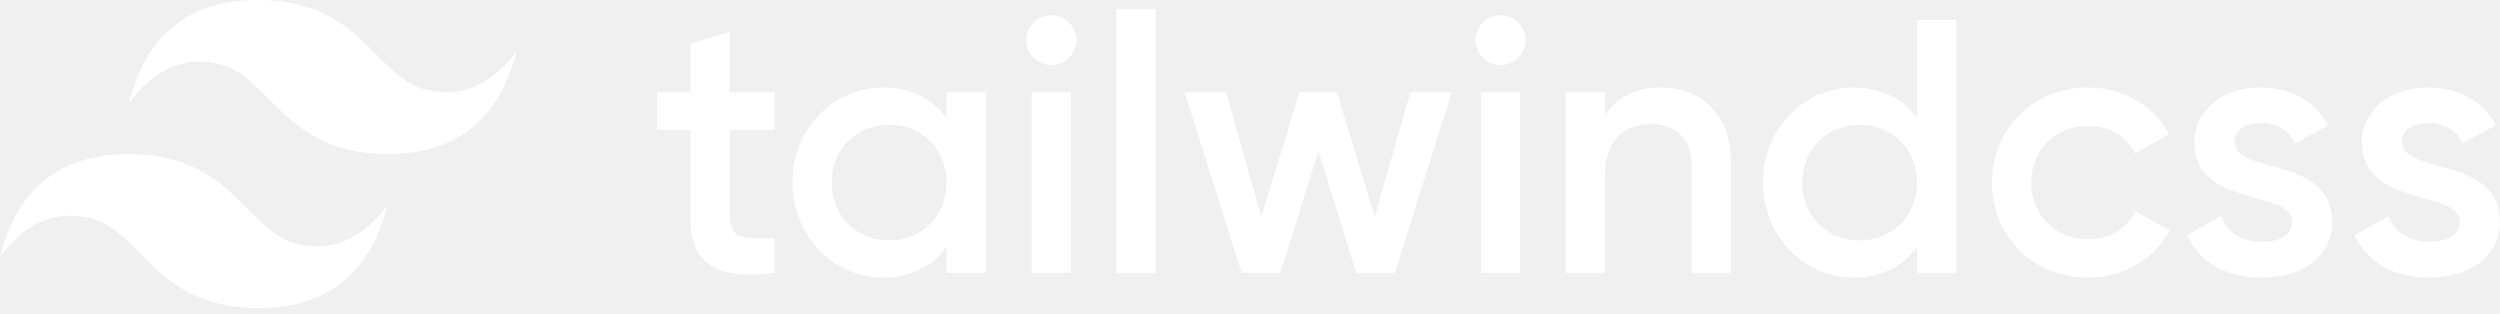
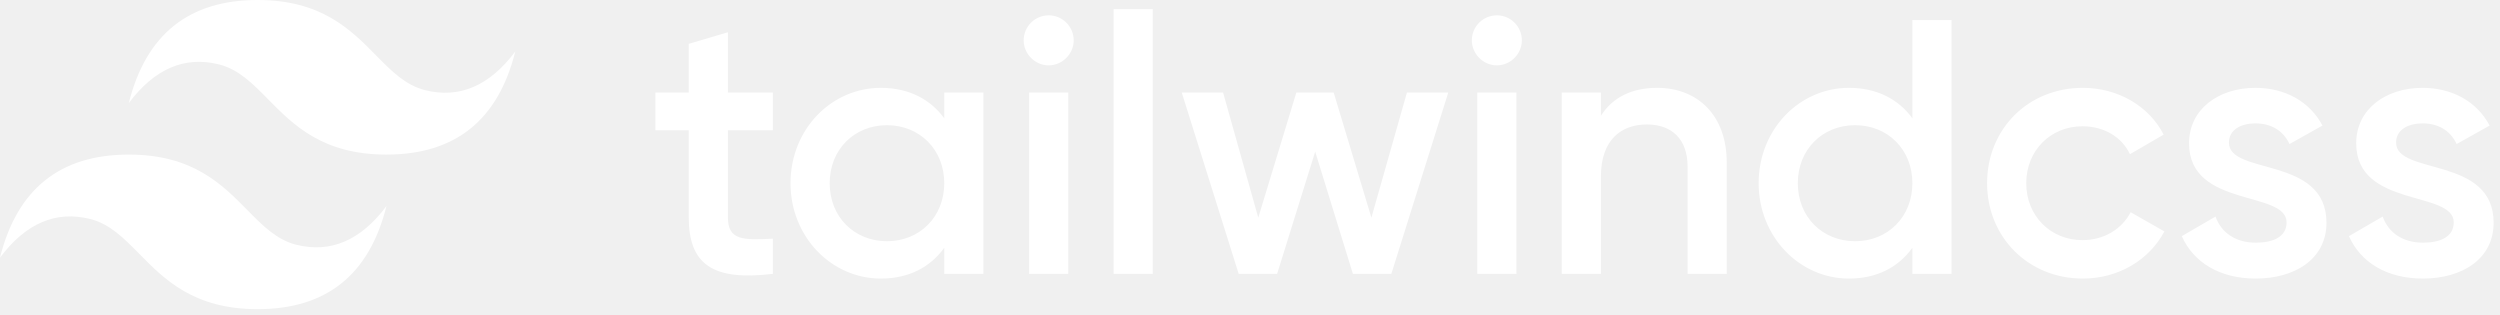
- <svg viewBox="0 0 247 31" class="w-auto h-7 sm:h-8">
-   <path fill-rule="evenodd" clip-rule="evenodd" d="M25.517 0C18.712 0 14.46 3.382 12.758 10.146c2.552-3.382 5.529-4.65 8.931-3.805 1.941.482 3.329 1.882 4.864 3.432 2.502 2.524 5.398 5.445 11.722 5.445 6.804 0 11.057-3.382 12.758-10.145-2.551 3.382-5.528 4.65-8.93 3.804-1.942-.482-3.33-1.882-4.865-3.431C34.736 2.92 31.841 0 25.517 0zM12.758 15.218C5.954 15.218 1.701 18.6 0 25.364c2.552-3.382 5.529-4.65 8.93-3.805 1.942.482 3.33 1.882 4.865 3.432 2.502 2.524 5.397 5.445 11.722 5.445 6.804 0 11.057-3.381 12.758-10.145-2.552 3.382-5.529 4.65-8.931 3.805-1.941-.483-3.329-1.883-4.864-3.432-2.502-2.524-5.398-5.446-11.722-5.446z" fill="#ffffff" />
-   <path fill-rule="evenodd" clip-rule="evenodd" d="M76.546 12.825h-4.453v8.567c0 2.285 1.508 2.249 4.453 2.106v3.463c-5.962.714-8.332-.928-8.332-5.569v-8.567H64.91V9.112h3.304V4.318l3.879-1.143v5.937h4.453v3.713zM93.52 9.112h3.878v17.849h-3.878v-2.57c-1.365 1.891-3.484 3.034-6.285 3.034-4.884 0-8.942-4.105-8.942-9.389 0-5.318 4.058-9.388 8.942-9.388 2.801 0 4.92 1.142 6.285 2.999V9.112zm-5.674 14.636c3.232 0 5.674-2.392 5.674-5.712s-2.442-5.711-5.674-5.711-5.674 2.392-5.674 5.711c0 3.32 2.442 5.712 5.674 5.712zm16.016-17.313c-1.364 0-2.477-1.142-2.477-2.463a2.475 2.475 0 012.477-2.463 2.475 2.475 0 012.478 2.463c0 1.32-1.113 2.463-2.478 2.463zm-1.939 20.526V9.112h3.879v17.849h-3.879zm8.368 0V.9h3.878v26.06h-3.878zm29.053-17.849h4.094l-5.638 17.849h-3.807l-3.735-12.03-3.771 12.03h-3.806l-5.639-17.849h4.094l3.484 12.315 3.771-12.315h3.699l3.734 12.315 3.52-12.315zm8.906-2.677c-1.365 0-2.478-1.142-2.478-2.463a2.475 2.475 0 012.478-2.463 2.475 2.475 0 012.478 2.463c0 1.32-1.113 2.463-2.478 2.463zm-1.939 20.526V9.112h3.878v17.849h-3.878zm17.812-18.313c4.022 0 6.895 2.713 6.895 7.354V26.96h-3.878V16.394c0-2.713-1.58-4.14-4.022-4.14-2.55 0-4.561 1.499-4.561 5.14v9.567h-3.879V9.112h3.879v2.285c1.185-1.856 3.124-2.749 5.566-2.749zm25.282-6.675h3.879V26.96h-3.879v-2.57c-1.364 1.892-3.483 3.034-6.284 3.034-4.884 0-8.942-4.105-8.942-9.389 0-5.318 4.058-9.388 8.942-9.388 2.801 0 4.92 1.142 6.284 2.999V1.973zm-5.674 21.775c3.232 0 5.674-2.392 5.674-5.712s-2.442-5.711-5.674-5.711-5.674 2.392-5.674 5.711c0 3.32 2.442 5.712 5.674 5.712zm22.553 3.677c-5.423 0-9.481-4.105-9.481-9.389 0-5.318 4.058-9.388 9.481-9.388 3.519 0 6.572 1.82 8.008 4.605l-3.34 1.928c-.79-1.678-2.549-2.749-4.704-2.749-3.16 0-5.566 2.392-5.566 5.604 0 3.213 2.406 5.605 5.566 5.605 2.155 0 3.914-1.107 4.776-2.749l3.34 1.892c-1.508 2.82-4.561 4.64-8.08 4.64zm14.472-13.387c0 3.249 9.661 1.285 9.661 7.89 0 3.57-3.125 5.497-7.003 5.497-3.591 0-6.177-1.607-7.326-4.177l3.34-1.927c.574 1.606 2.011 2.57 3.986 2.57 1.724 0 3.052-.571 3.052-2 0-3.176-9.66-1.391-9.66-7.781 0-3.356 2.909-5.462 6.572-5.462 2.945 0 5.387 1.357 6.644 3.713l-3.268 1.82c-.647-1.392-1.904-2.035-3.376-2.035-1.401 0-2.622.607-2.622 1.892zm16.556 0c0 3.249 9.66 1.285 9.66 7.89 0 3.57-3.124 5.497-7.003 5.497-3.591 0-6.176-1.607-7.326-4.177l3.34-1.927c.575 1.606 2.011 2.57 3.986 2.57 1.724 0 3.053-.571 3.053-2 0-3.176-9.66-1.391-9.66-7.781 0-3.356 2.908-5.462 6.572-5.462 2.944 0 5.386 1.357 6.643 3.713l-3.268 1.82c-.646-1.392-1.903-2.035-3.375-2.035-1.401 0-2.622.607-2.622 1.892z" fill="#ffffff" />
+ <svg xmlns="http://www.w3.org/2000/svg" fill="none" viewBox="0 0 262 33">
+   <clipPath id="a">
+     <path d="m0 0h262v32.4h-262z" />
+   </clipPath>
+   <g clip-path="url(#a)" clip-rule="evenodd" fill="#fff" fill-rule="evenodd">
+     <path d="m27 0c-7.2 0-11.7 3.6-13.5 10.8 2.7-3.6 5.85-4.95 9.45-4.05 2.054.513 3.522 2.004 5.147 3.653 2.647 2.687 5.711 5.797 12.403 5.797 7.2 0 11.7-3.6 13.5-10.8-2.7 3.6-5.85 4.95-9.45 4.05-2.054-.513-3.522-2.004-5.147-3.653-2.647-2.687-5.711-5.797-12.403-5.797zm-13.5 16.2c-7.2 0-11.7 3.6-13.5 10.8 2.7-3.6 5.85-4.95 9.45-4.05 2.054.514 3.522 2.004 5.147 3.653 2.647 2.687 5.711 5.797 12.403 5.797 7.2 0 11.7-3.6 13.5-10.8-2.7 3.6-5.85 4.95-9.45 4.05-2.054-.513-3.522-2.004-5.147-3.653-2.647-2.687-5.711-5.797-12.403-5.797z" />
+     <path d="m80.996 13.652h-4.712v9.12c0 2.432 1.596 2.394 4.712 2.242v3.686c-6.308.76-8.816-.988-8.816-5.928v-9.12h-3.496v-3.952h3.496v-5.104l4.104-1.216v6.32h4.712zm17.962-3.952h4.104v19h-4.104v-2.736c-1.444 2.014-3.686 3.23-6.65 3.23-5.168 0-9.462-4.37-9.462-9.994 0-5.662 4.294-9.994 9.462-9.994 2.964 0 5.206 1.216 6.65 3.192zm-6.004 15.58c3.42 0 6.004-2.546 6.004-6.08s-2.584-6.08-6.004-6.08-6.004 2.546-6.004 6.08 2.584 6.08 6.004 6.08zm16.948-18.43c-1.444 0-2.622-1.216-2.622-2.622a2.627 2.627 0 0 1 2.622-2.622 2.627 2.627 0 0 1 2.622 2.622c0 1.406-1.178 2.622-2.622 2.622zm-2.052 21.85v-19h4.104v19zm8.854 0v-27.74h4.104v27.74zm30.742-19h4.332l-5.966 19h-4.028l-3.952-12.806-3.99 12.806h-4.028l-5.966-19h4.332l3.686 13.11 3.99-13.11h3.914l3.952 13.11zm9.424-2.85c-1.444 0-2.622-1.216-2.622-2.622a2.627 2.627 0 0 1 2.622-2.622 2.627 2.627 0 0 1 2.622 2.622c0 1.406-1.178 2.622-2.622 2.622zm-2.052 21.85v-19h4.104v19zm18.848-19.494c4.256 0 7.296 2.888 7.296 7.828v11.666h-4.104v-11.248c0-2.888-1.672-4.408-4.256-4.408-2.698 0-4.826 1.596-4.826 5.472v10.184h-4.104v-19h4.104v2.432c1.254-1.976 3.306-2.926 5.89-2.926zm26.752-7.106h4.104v26.6h-4.104v-2.736c-1.444 2.014-3.686 3.23-6.65 3.23-5.168 0-9.462-4.37-9.462-9.994 0-5.662 4.294-9.994 9.462-9.994 2.964 0 5.206 1.216 6.65 3.192zm-6.004 23.18c3.42 0 6.004-2.546 6.004-6.08s-2.584-6.08-6.004-6.08-6.004 2.546-6.004 6.08 2.584 6.08 6.004 6.08zm23.864 3.914c-5.738 0-10.032-4.37-10.032-9.994 0-5.662 4.294-9.994 10.032-9.994 3.724 0 6.954 1.938 8.474 4.902l-3.534 2.052c-.836-1.786-2.698-2.926-4.978-2.926-3.344 0-5.89 2.546-5.89 5.966s2.546 5.966 5.89 5.966c2.28 0 4.142-1.178 5.054-2.926l3.534 2.014c-1.596 3.002-4.826 4.94-8.55 4.94zm15.314-14.25c0 3.458 10.222 1.368 10.222 8.398 0 3.8-3.306 5.852-7.41 5.852-3.8 0-6.536-1.71-7.752-4.446l3.534-2.052c.608 1.71 2.128 2.736 4.218 2.736 1.824 0 3.23-.608 3.23-2.128 0-3.382-10.222-1.482-10.222-8.284 0-3.572 3.078-5.814 6.954-5.814 3.116 0 5.7 1.444 7.03 3.952l-3.458 1.938c-.684-1.482-2.014-2.166-3.572-2.166-1.482 0-2.774.646-2.774 2.014zm17.518 0c0 3.458 10.222 1.368 10.222 8.398 0 3.8-3.306 5.852-7.41 5.852-3.8 0-6.536-1.71-7.752-4.446l3.534-2.052c.608 1.71 2.128 2.736 4.218 2.736 1.824 0 3.23-.608 3.23-2.128 0-3.382-10.222-1.482-10.222-8.284 0-3.572 3.078-5.814 6.954-5.814 3.116 0 5.7 1.444 7.03 3.952l-3.458 1.938c-.684-1.482-2.014-2.166-3.572-2.166-1.482 0-2.774.646-2.774 2.014z" />
+   </g>
</svg>
